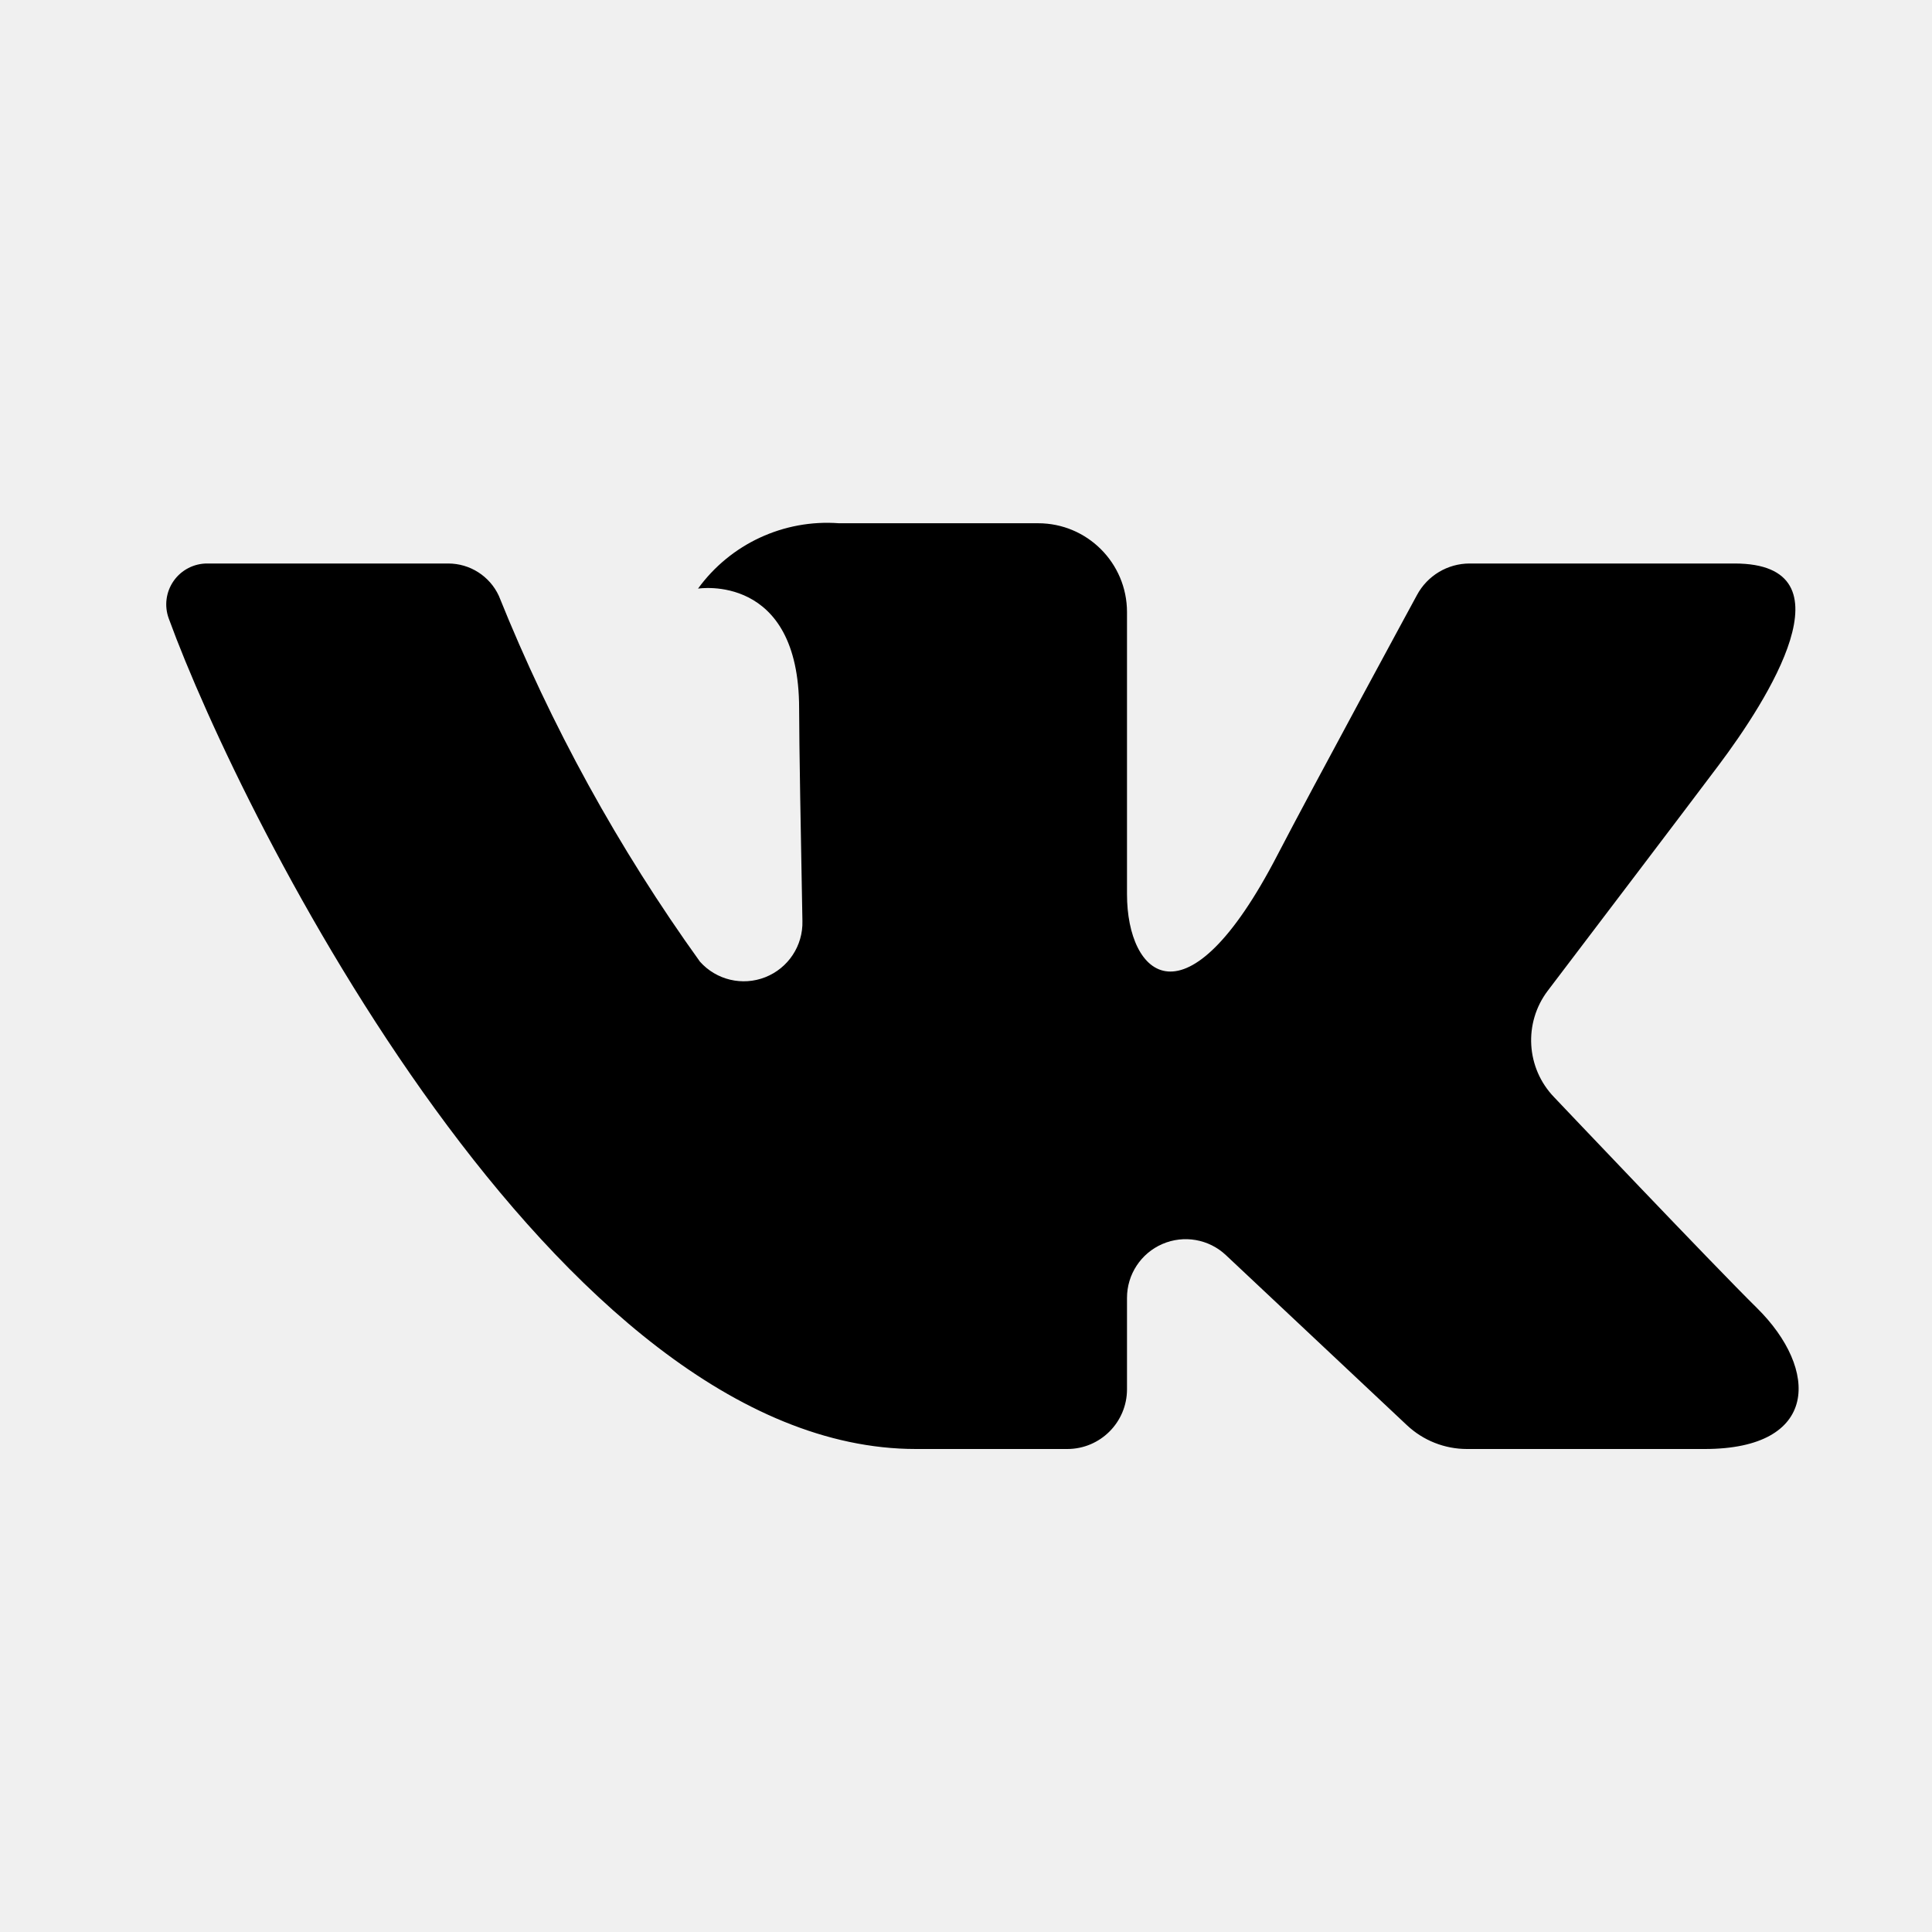
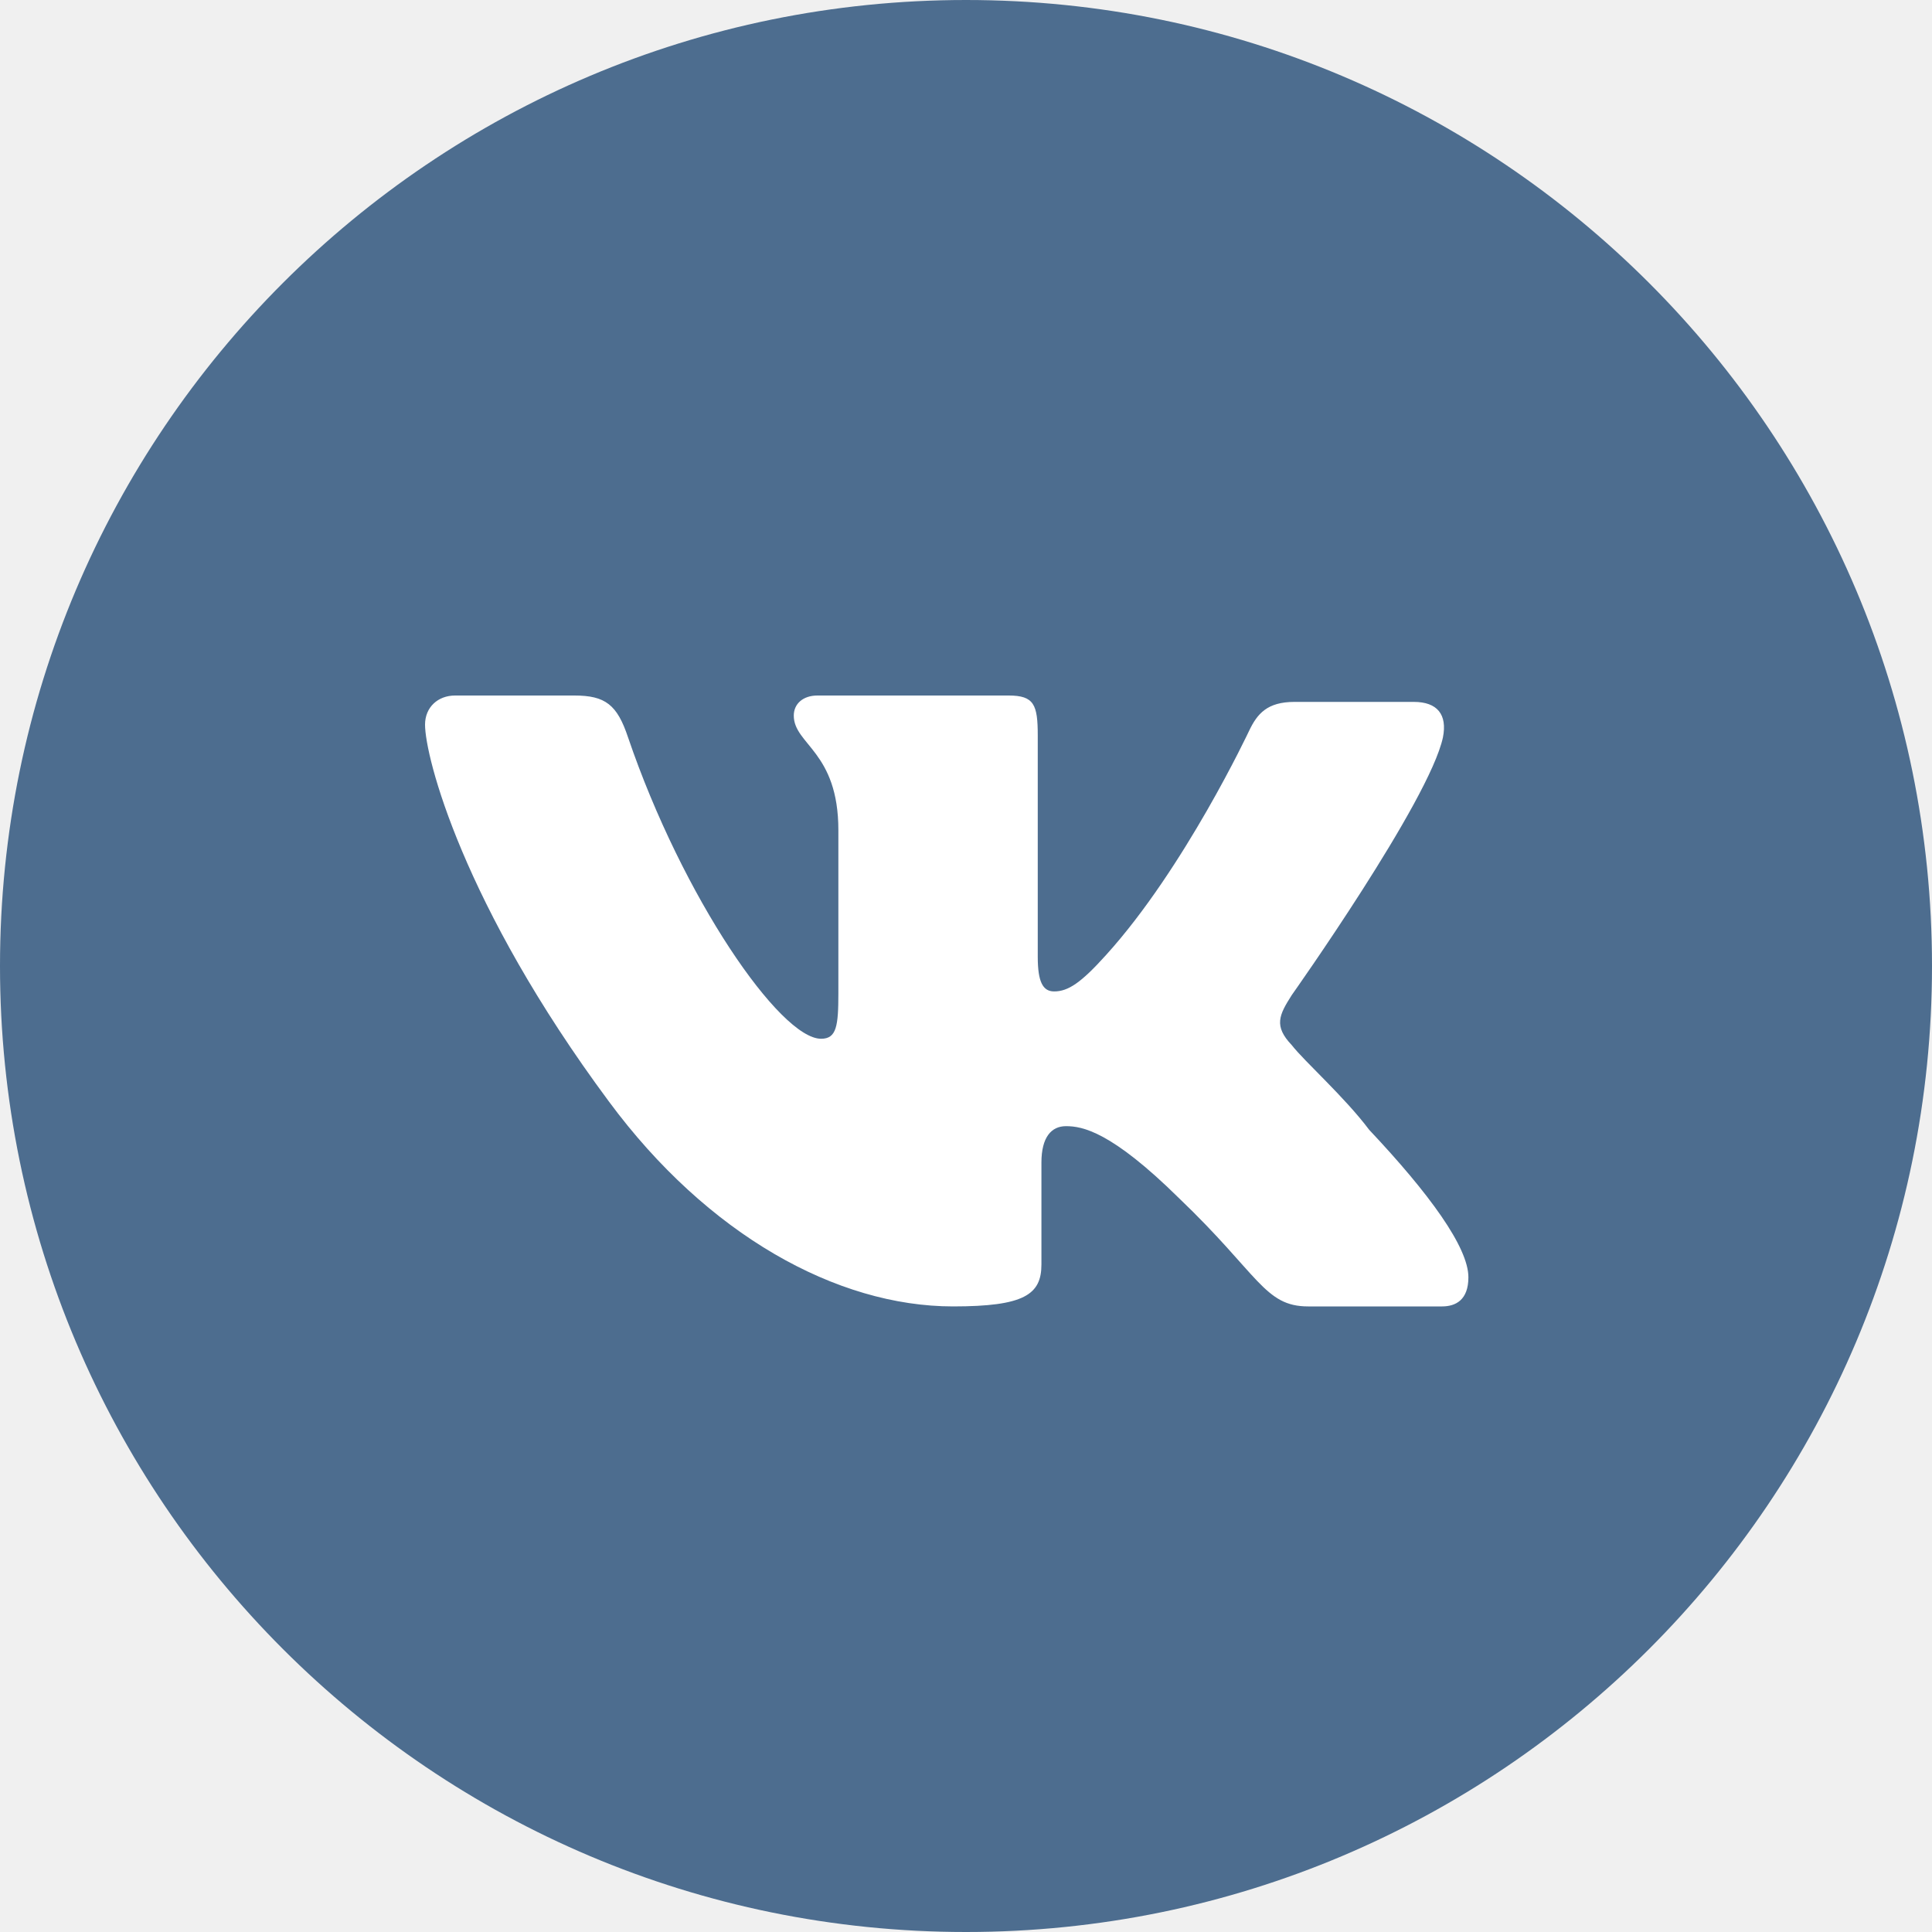
- <svg xmlns="http://www.w3.org/2000/svg" data-name="Layer 21" height="24" id="Layer_21" viewBox="0 0 24 24" width="24">
-   <path d="M21.547,7H18.257a.743.743,0,0,0-.655.392s-1.312,2.417-1.734,3.231C14.734,12.812,14,12.125,14,11.109V7.604A1.104,1.104,0,0,0,12.896,6.5h-2.474a1.982,1.982,0,0,0-1.751.812s1.256-.203,1.256,1.49c0,.42.022,1.627.041,2.64a.729.729,0,0,1-1.273.504,21.54,21.54,0,0,1-2.498-4.544A.693.693,0,0,0,5.567,7C4.853,7,3.425,7,2.577,7a.508.508,0,0,0-.48.685C3.005,10.175,6.916,18,11.379,18h1.879A.742.742,0,0,0,14,17.258V16.123a.729.729,0,0,1,1.229-.531l2.249,2.113A1.089,1.089,0,0,0,18.223,18h2.953c1.424,0,1.424-.988.648-1.753-.546-.538-2.518-2.617-2.518-2.617A1.019,1.019,0,0,1,19.227,12.307c.637-.839,1.68-2.212,2.122-2.8C21.953,8.703,23.047,7,21.547,7Z" />
+ <svg xmlns="http://www.w3.org/2000/svg" width="50" height="50" viewBox="0 0 50 50">
+   <g fill="none" fill-rule="evenodd">
+     <rect width="50" height="50" fill="#4D6D8F" rx="25" />
+     <path fill="#FFFFFF" d="M33.431,25.752 C33.431,25.752 36.989,20.733 37.343,19.084 C37.46,18.495 37.201,18.165 36.588,18.165 L33.502,18.165 C32.795,18.165 32.536,18.471 32.324,18.919 C32.324,18.919 30.655,22.475 28.625,24.715 C27.973,25.44 27.641,25.658 27.281,25.658 C26.991,25.658 26.857,25.416 26.857,24.762 L26.857,19.037 C26.857,18.236 26.763,18 26.103,18 L21.155,18 C20.778,18 20.543,18.219 20.543,18.518 C20.543,19.273 21.697,19.443 21.697,21.487 L21.697,25.705 C21.697,26.553 21.65,26.883 21.25,26.883 C20.189,26.883 17.668,23.231 16.254,19.084 C15.972,18.236 15.665,18 14.864,18 L11.778,18 C11.33,18 11,18.306 11,18.754 C11,19.579 11.966,23.396 15.76,28.509 C18.304,31.949 21.65,33.81 24.666,33.81 C26.504,33.81 26.952,33.504 26.952,32.726 L26.952,30.087 C26.952,29.428 27.211,29.145 27.588,29.145 C28.012,29.145 28.76,29.281 30.51,31.006 C32.583,32.986 32.724,33.81 33.855,33.81 L37.319,33.81 C37.672,33.81 38.002,33.645 38.002,33.056 C38.002,32.279 36.989,30.889 35.434,29.239 C34.798,28.391 33.761,27.472 33.431,27.048 C32.96,26.553 33.101,26.27 33.431,25.752" />
+   </g>
</svg>
